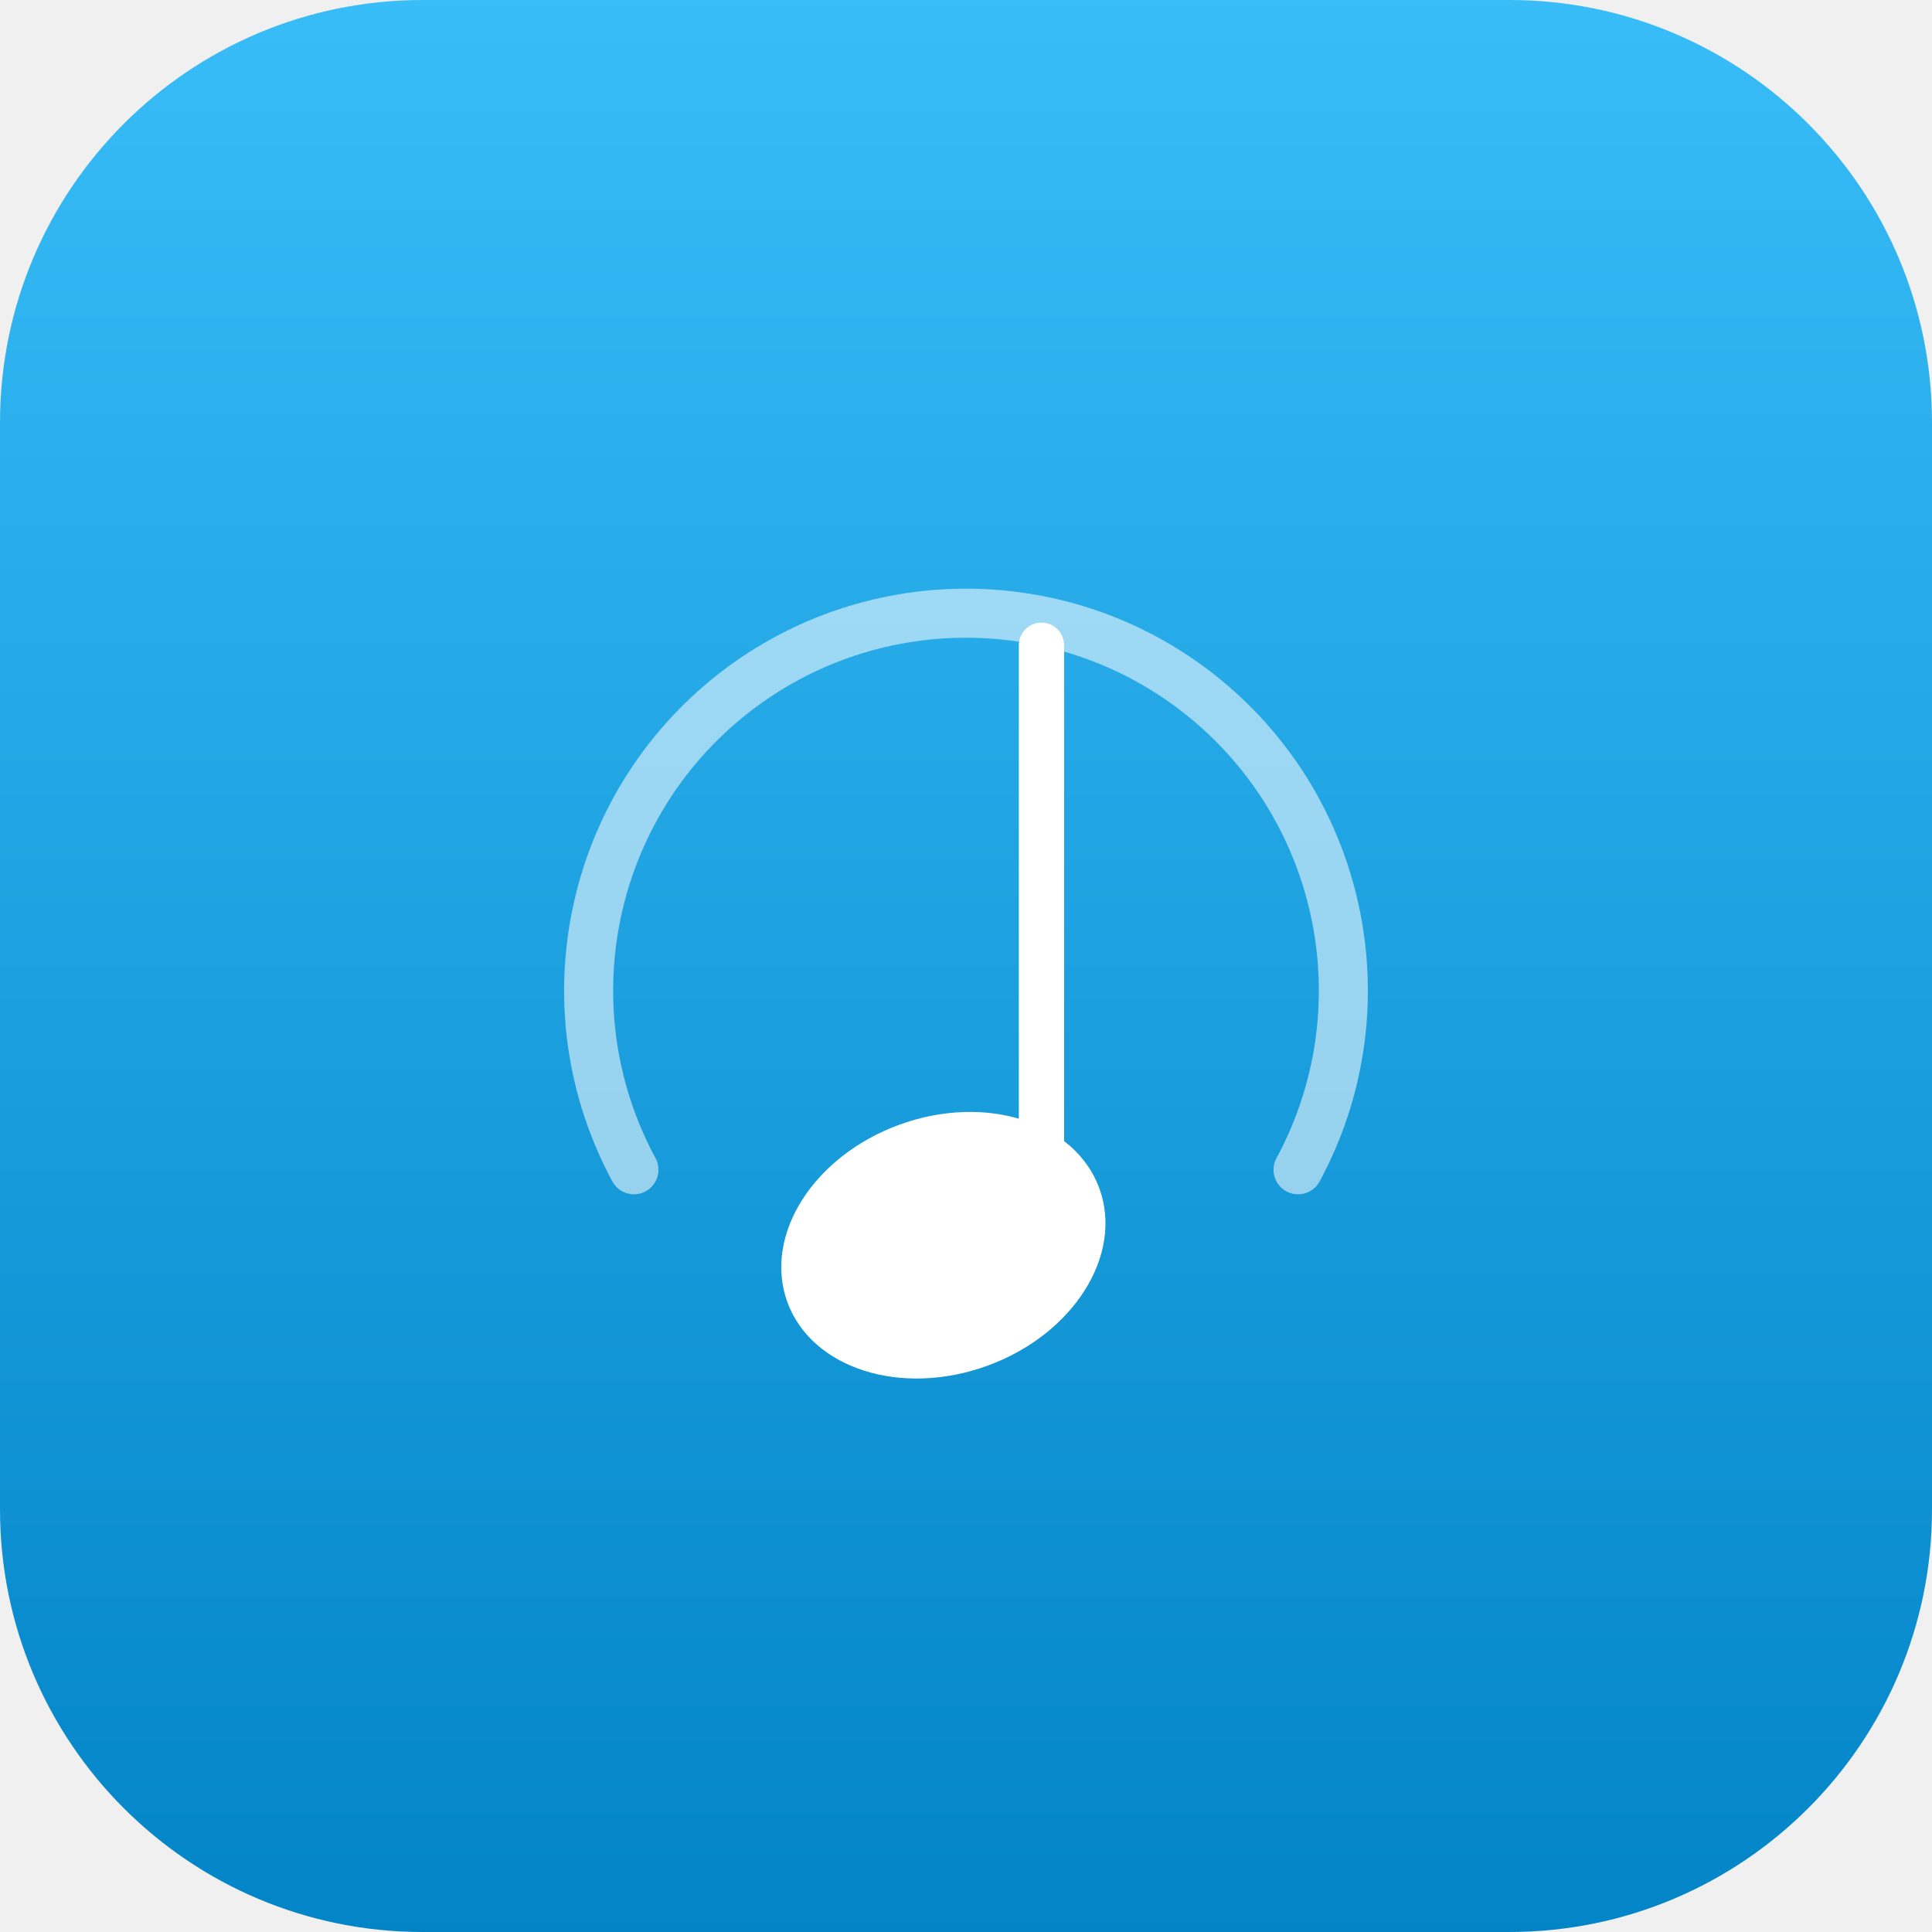
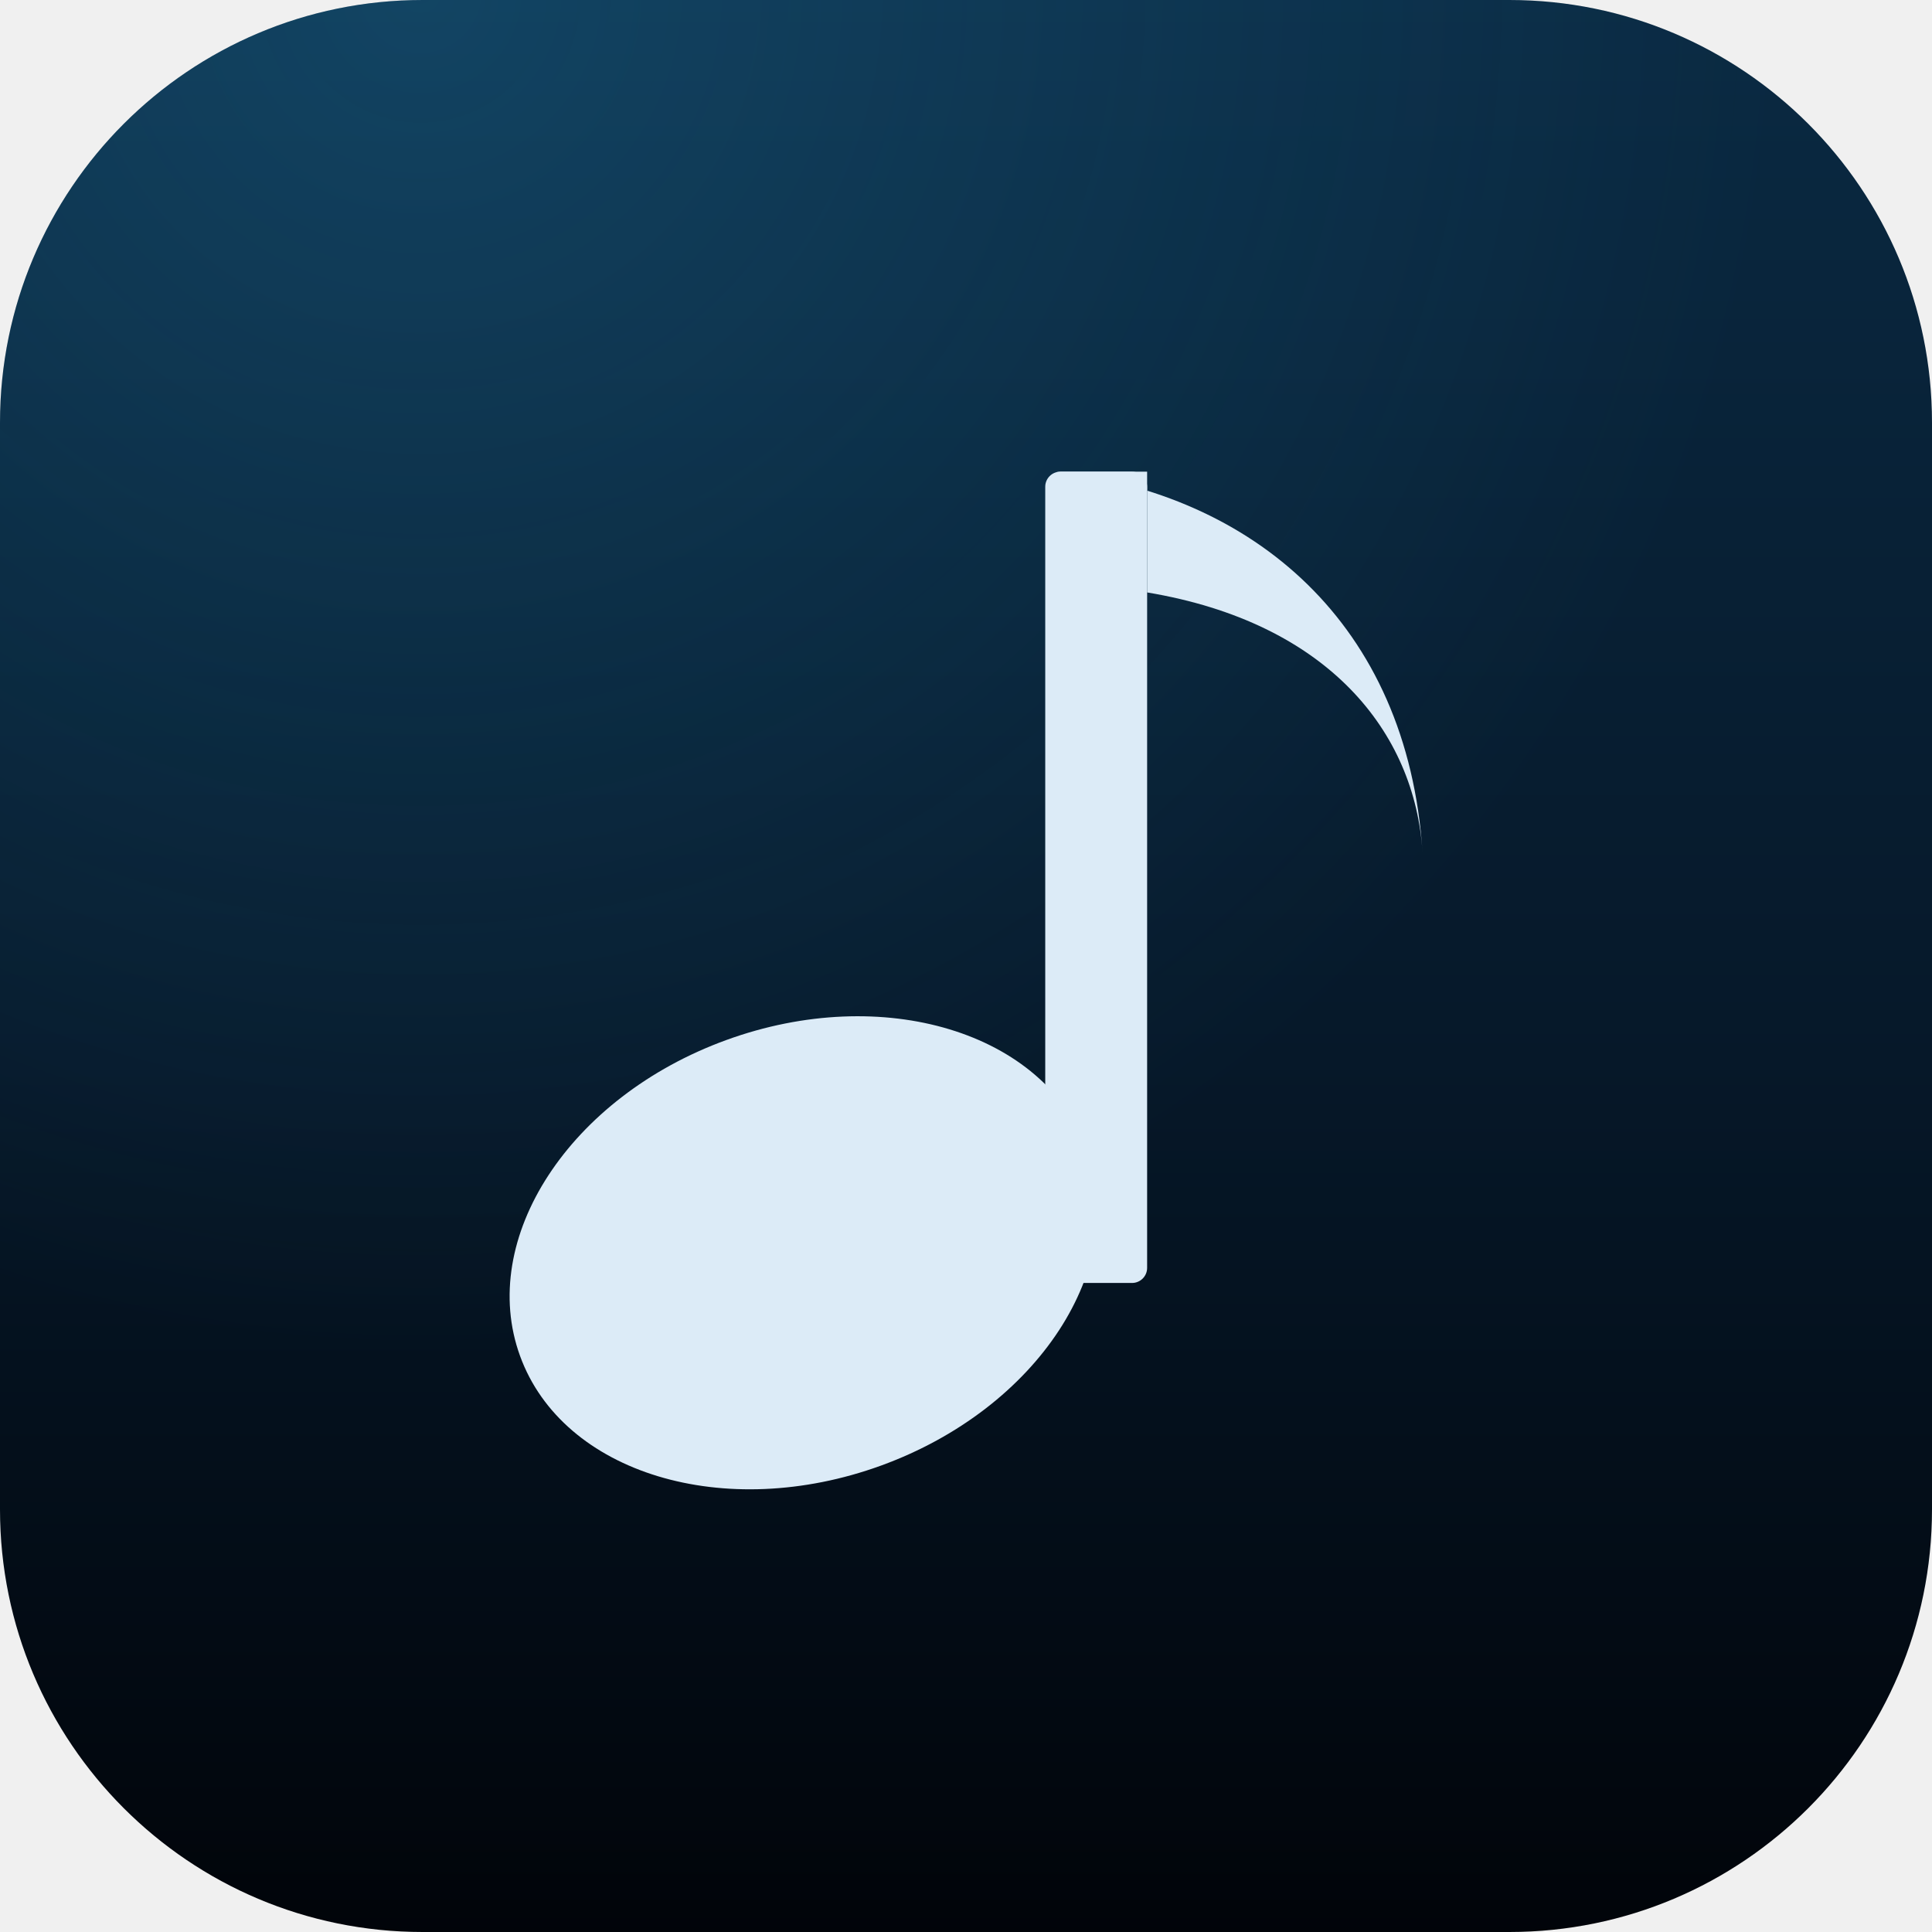
<svg xmlns="http://www.w3.org/2000/svg" viewBox="0 0 1024 1024" width="1024" height="1024" role="img" aria-label="Siren">
  <defs>
    <linearGradient id="bg" x1="0%" y1="0%" x2="0%" y2="100%">
-       <stop offset="0%" stop-color="#38BDF8" />
-       <stop offset="100%" stop-color="#0284C7" />
+       <stop offset="0%" stop-color="#0A2A43" />
+       <stop offset="55%" stop-color="#061829" />
+       <stop offset="100%" stop-color="#010409" />
    </linearGradient>
+     <radialGradient id="surfaceLight" cx="22%" cy="0%" r="70%">
+       <stop offset="0%" stop-color="#38BDF8" stop-opacity="0.18" />
+       <stop offset="100%" stop-color="#38BDF8" stop-opacity="0" />
+     </radialGradient>
  </defs>
  <rect x="0" y="0" width="1024" height="1024" rx="224" ry="224" fill="url(#bg)" />
-   <g fill="#FFFFFF">
-     <rect x="540" y="330" width="24" height="330" rx="12" />
-     <ellipse cx="500" cy="660" rx="88" ry="68" transform="rotate(-20 500 660)" />
+   <rect x="0" y="0" width="1024" height="1024" rx="224" ry="224" fill="url(#surfaceLight)" />
+   <g fill="#DCEBF7">
+     <rect x="554" y="250" width="54" height="430" rx="8" />
+     <path d="M 560 250              C 664 262, 746 330, 754 452              C 750 388, 704 330, 608 314              L 608 250              Z" />
+     <ellipse cx="426" cy="664" rx="160" ry="120" transform="rotate(-20 426 664)" />
  </g>
-   <path d="M 336 620 A 200 200 0 1 1 688 620" fill="none" stroke="#FFFFFF" stroke-width="26" stroke-linecap="round" opacity="0.55" />
</svg>
